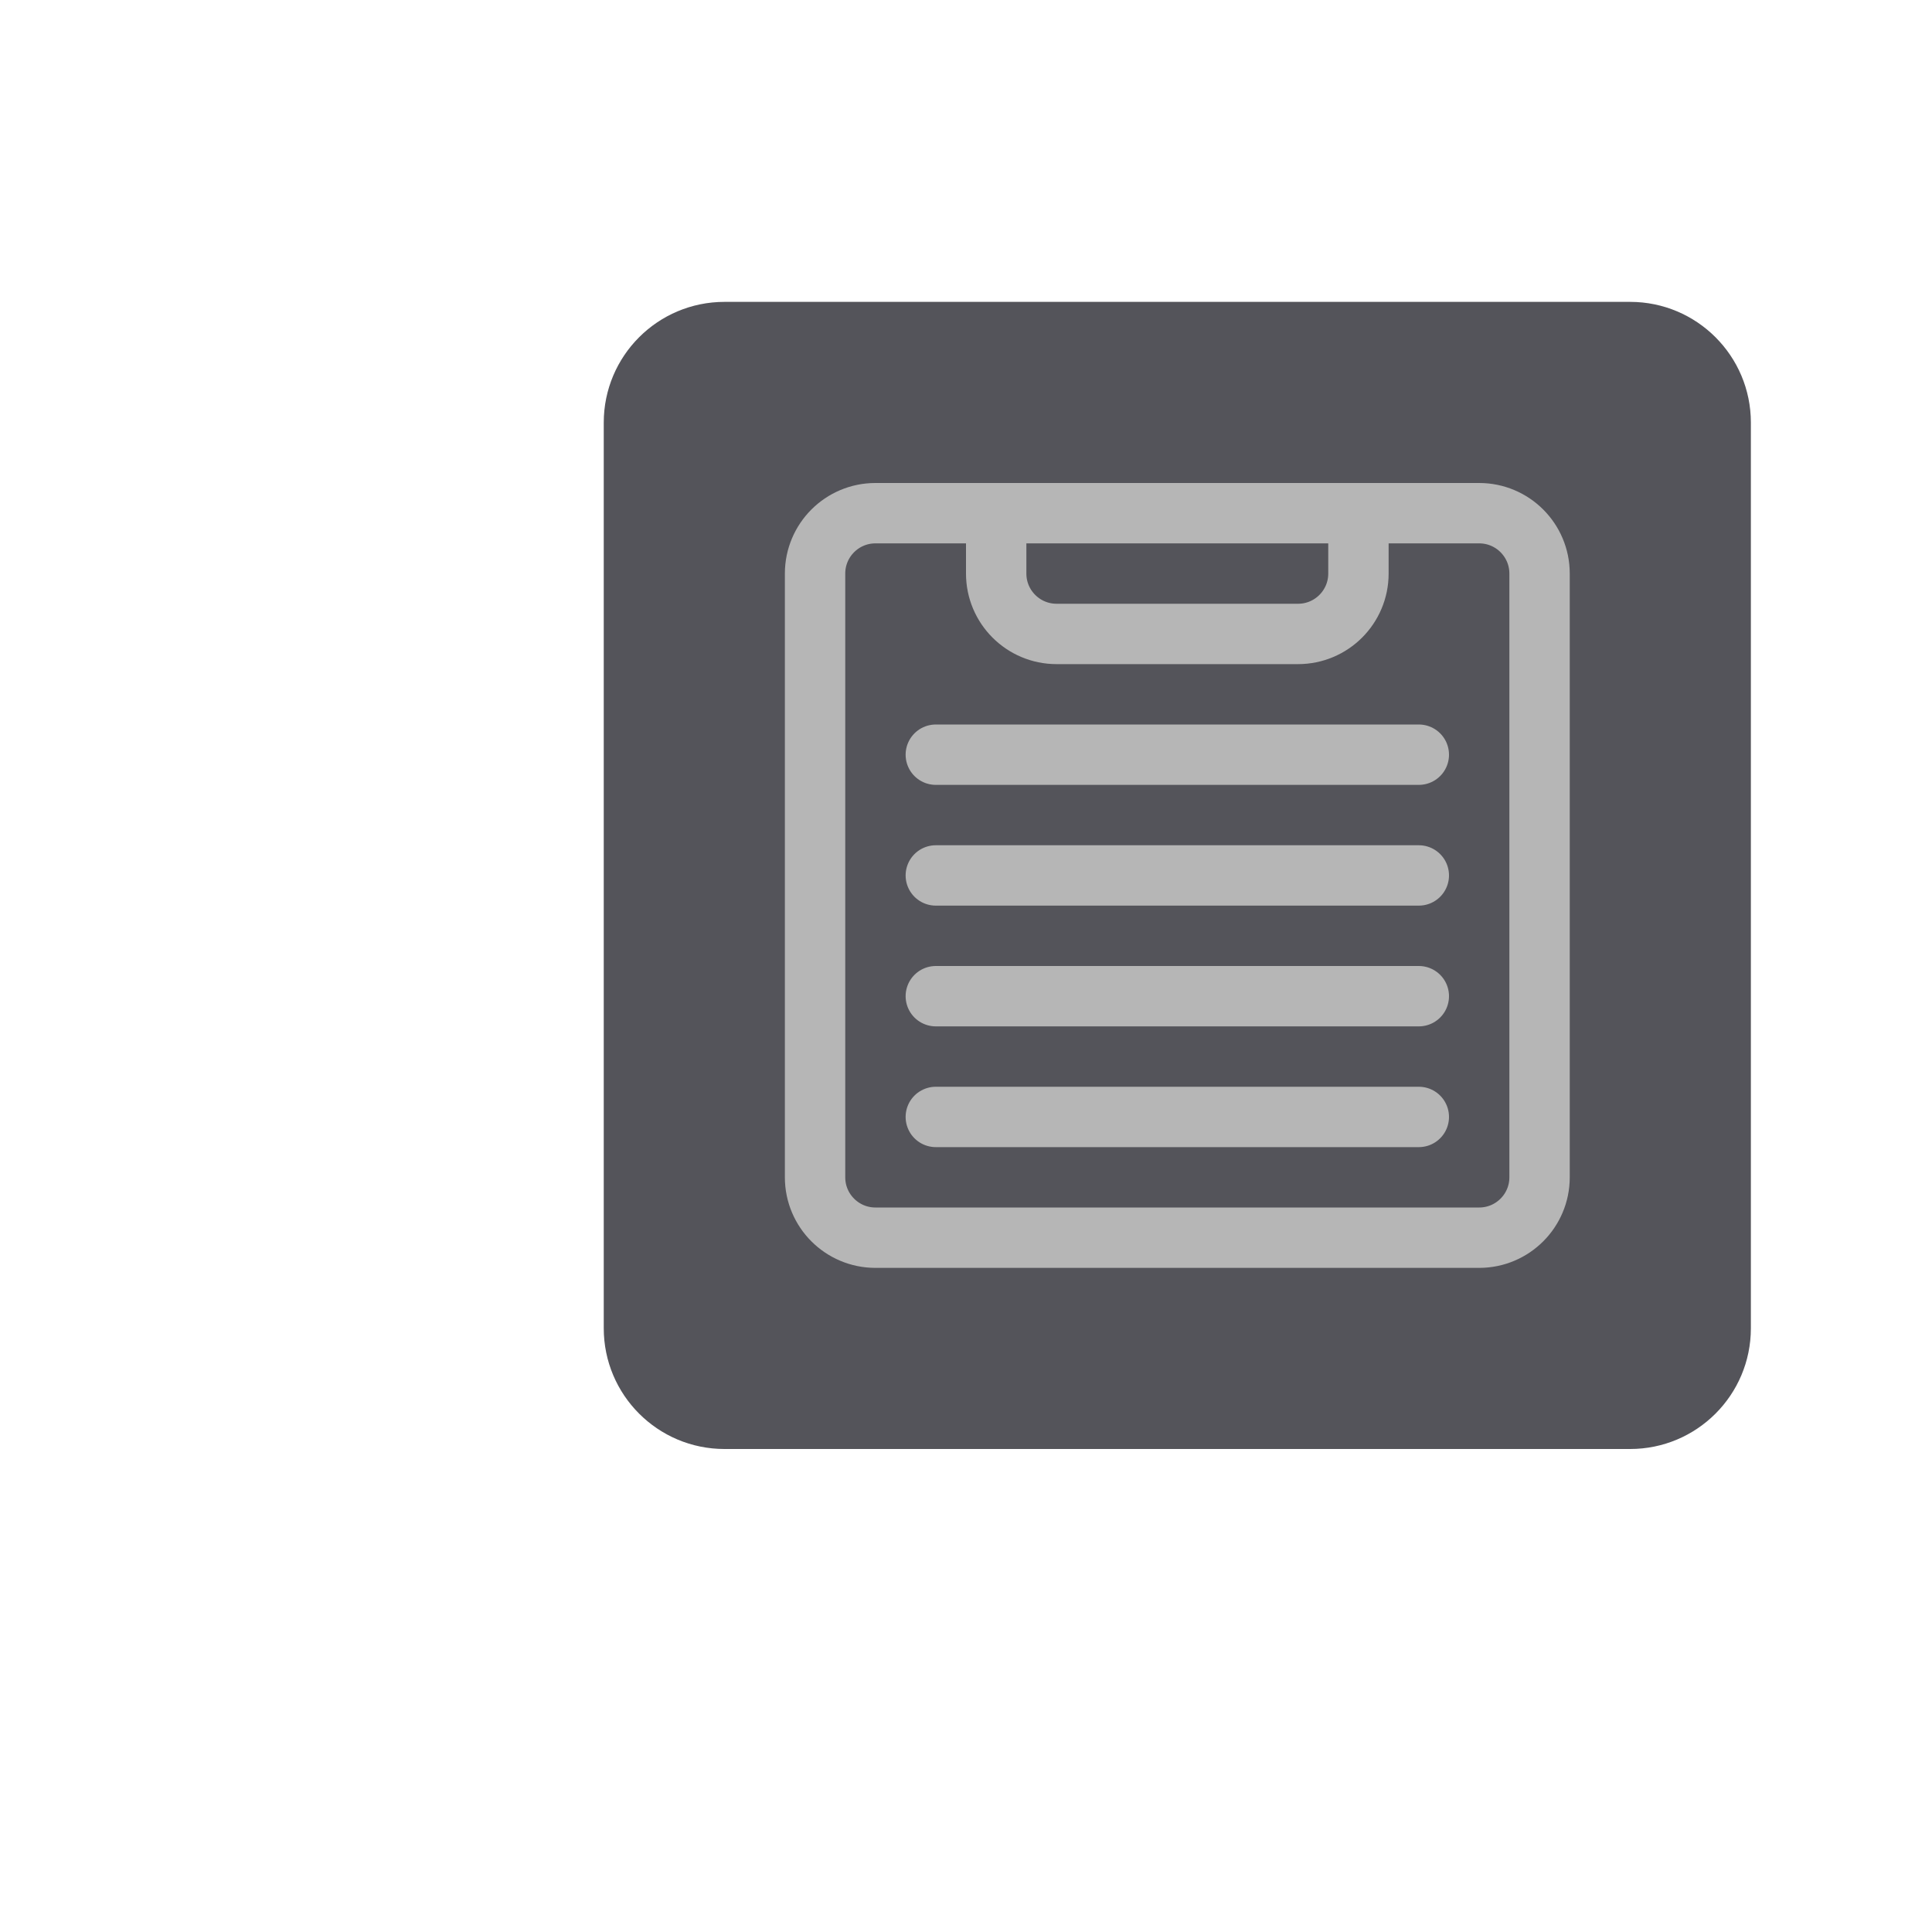
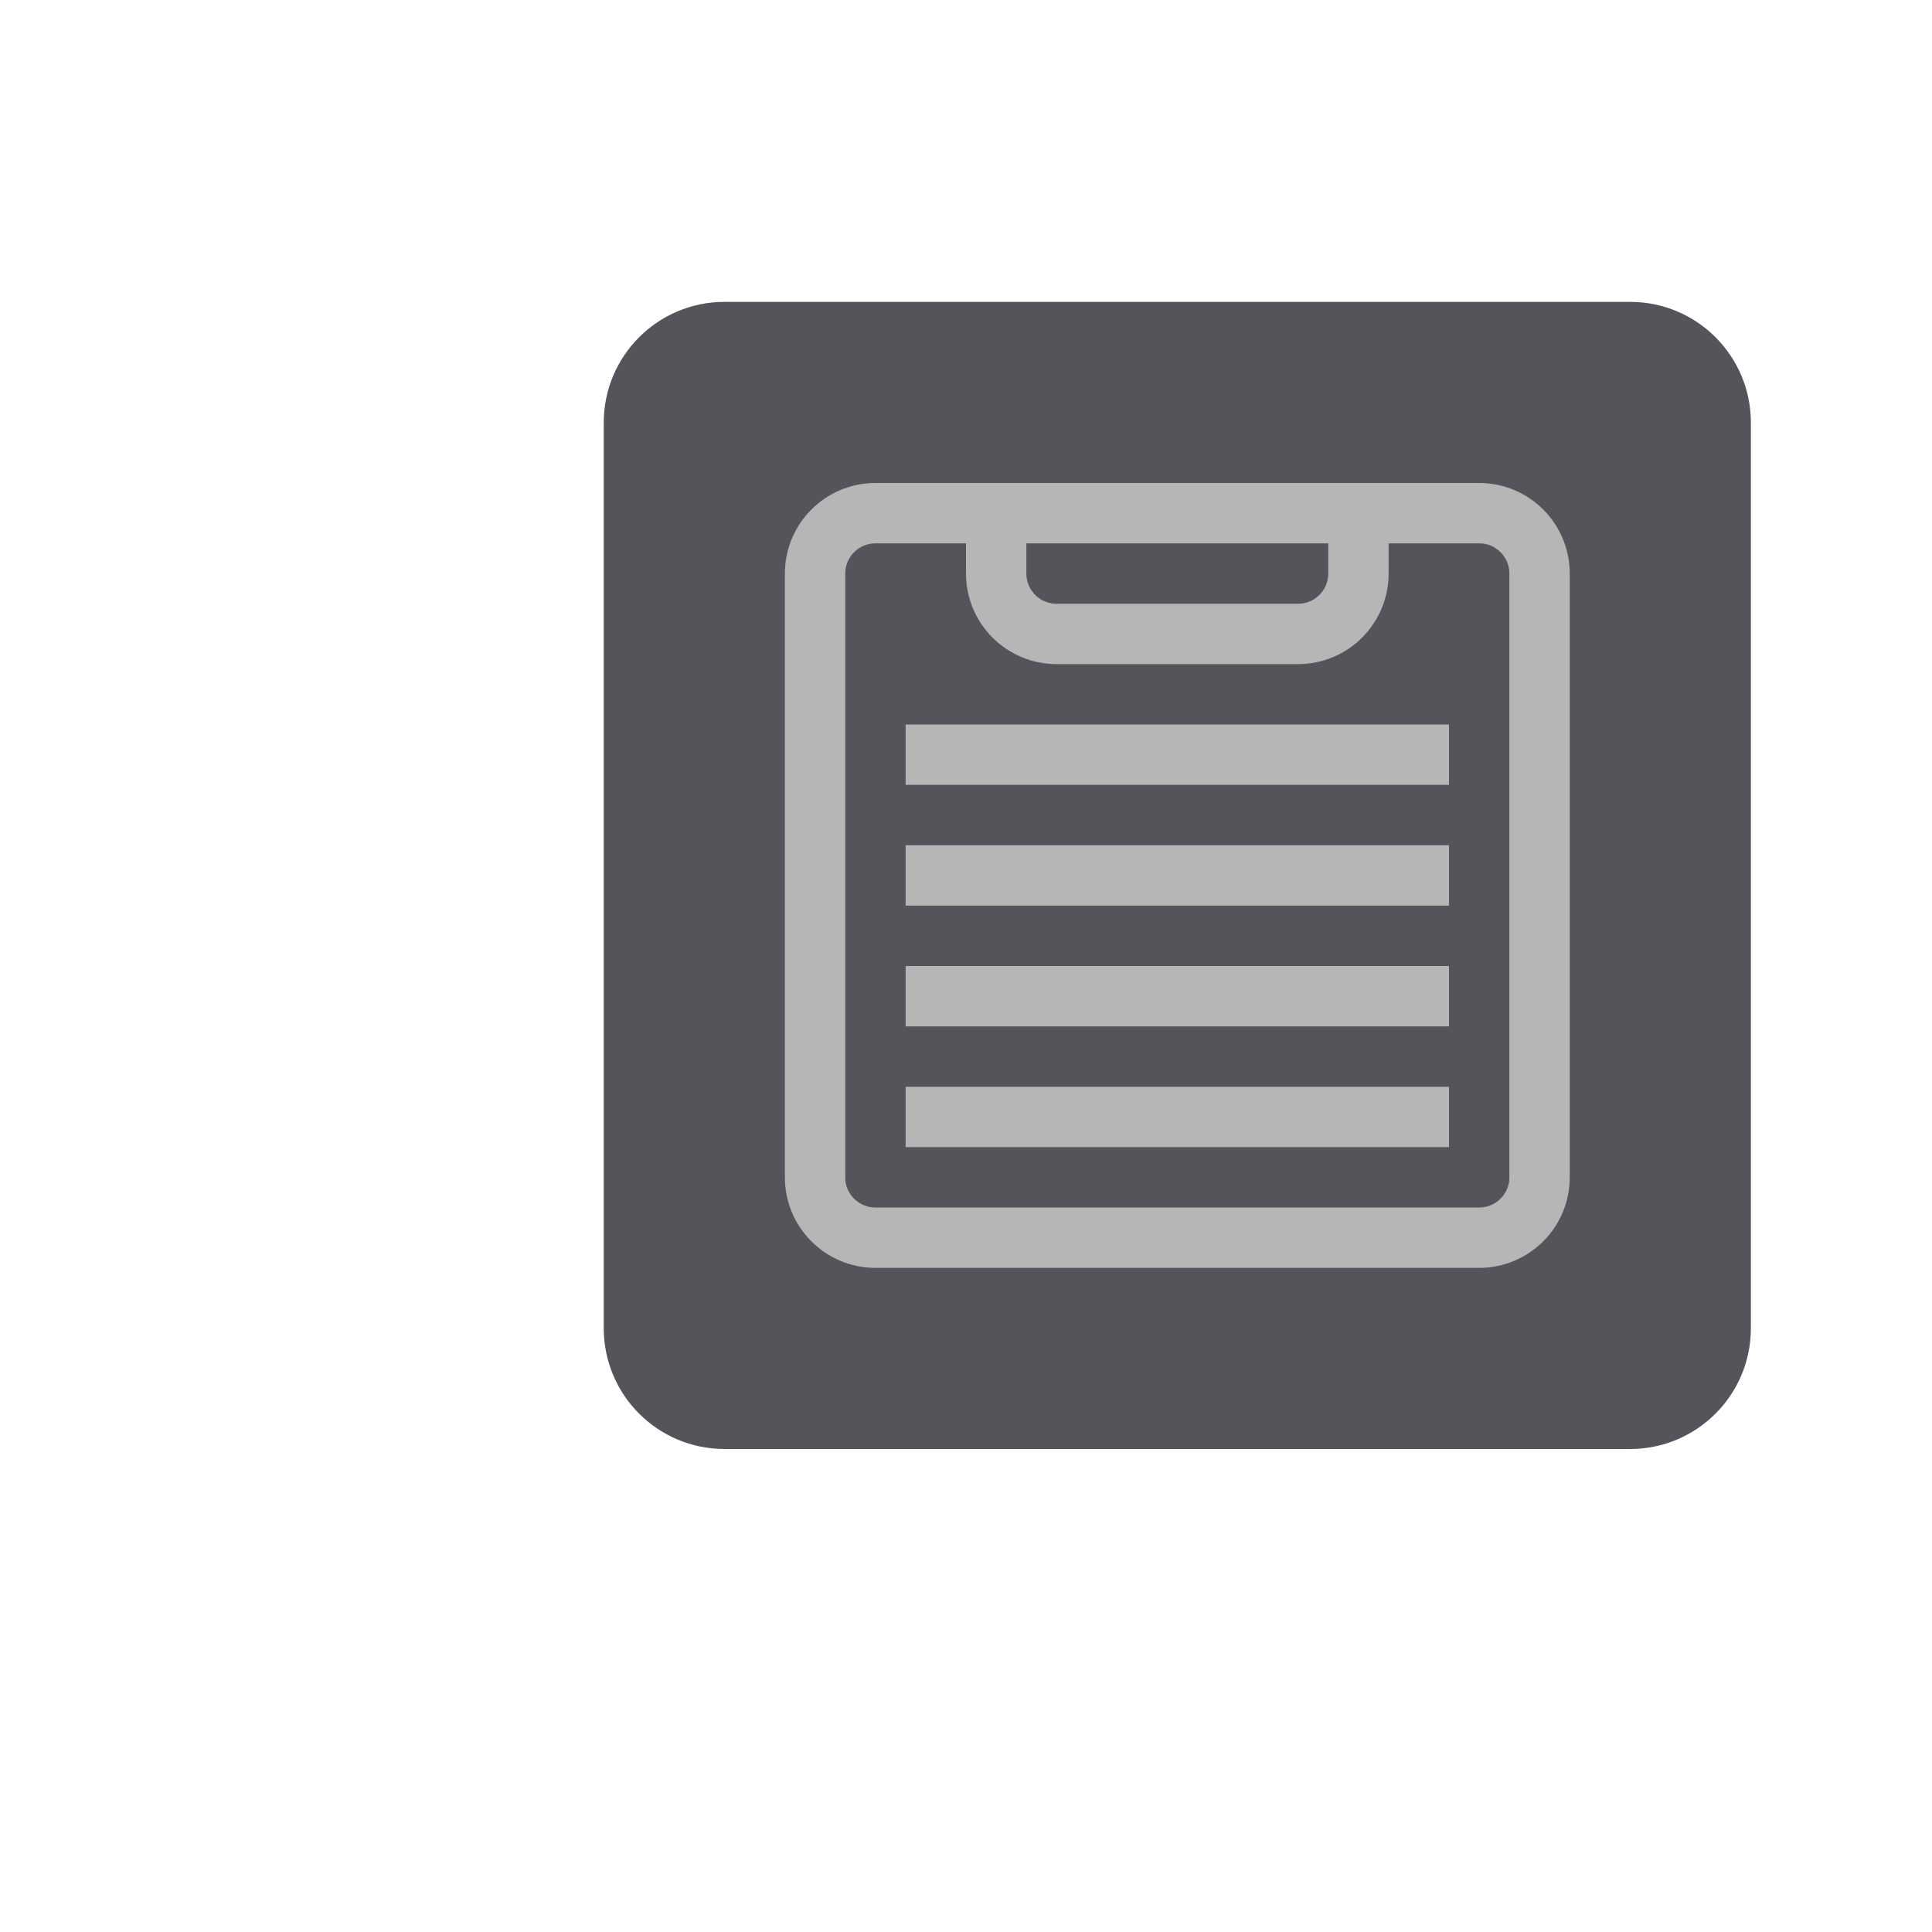
<svg xmlns="http://www.w3.org/2000/svg" viewBox="0 0 32 32">
  <rect x="10" y="5" width="19" height="19" rx="2" style="fill:#54545a" />
-   <rect x="13.5" y="8.5" width="12" height="12" rx="1" style="fill:none;stroke:#b6b6b6;stroke-linecap:round;stroke-linejoin:round" />
-   <path d="M22.5,8.5v1a1,1,0,0,1-1,1h-4a1,1,0,0,1-1-1v-1" style="fill:none;stroke:#b6b6b6;stroke-linecap:round;stroke-linejoin:round" />
-   <line x1="15.5" y1="12.5" x2="23.5" y2="12.5" style="fill:none;stroke:#b6b6b6;stroke-linecap:round;stroke-linejoin:round" />
-   <line x1="15.5" y1="14.5" x2="23.5" y2="14.5" style="fill:none;stroke:#b6b6b6;stroke-linecap:round;stroke-linejoin:round" />
-   <line x1="15.5" y1="16.5" x2="23.5" y2="16.5" style="fill:none;stroke:#b6b6b6;stroke-linecap:round;stroke-linejoin:round" />
-   <line x1="15.5" y1="18.5" x2="23.5" y2="18.5" style="fill:none;stroke:#b6b6b6;stroke-linecap:round;stroke-linejoin:round" />
+   <rect x="13.5" y="8.5" width="12" height="12" rx="1" style="fill:none;stroke:#b6b6b6;stroke-linecap:square;stroke-linejoin:round" />
+   <path d="M22.5,8.5v1a1,1,0,0,1-1,1h-4a1,1,0,0,1-1-1v-1" style="fill:none;stroke:#b6b6b6;stroke-linecap:square;stroke-linejoin:round" />
+   <line x1="15.5" y1="12.5" x2="23.5" y2="12.5" style="fill:none;stroke:#b6b6b6;stroke-linecap:square;stroke-linejoin:round" />
+   <line x1="15.5" y1="14.5" x2="23.5" y2="14.5" style="fill:none;stroke:#b6b6b6;stroke-linecap:square;stroke-linejoin:round" />
+   <line x1="15.5" y1="16.5" x2="23.5" y2="16.5" style="fill:none;stroke:#b6b6b6;stroke-linecap:square;stroke-linejoin:round" />
+   <line x1="15.5" y1="18.5" x2="23.5" y2="18.5" style="fill:none;stroke:#b6b6b6;stroke-linecap:square;stroke-linejoin:round" />
</svg>
